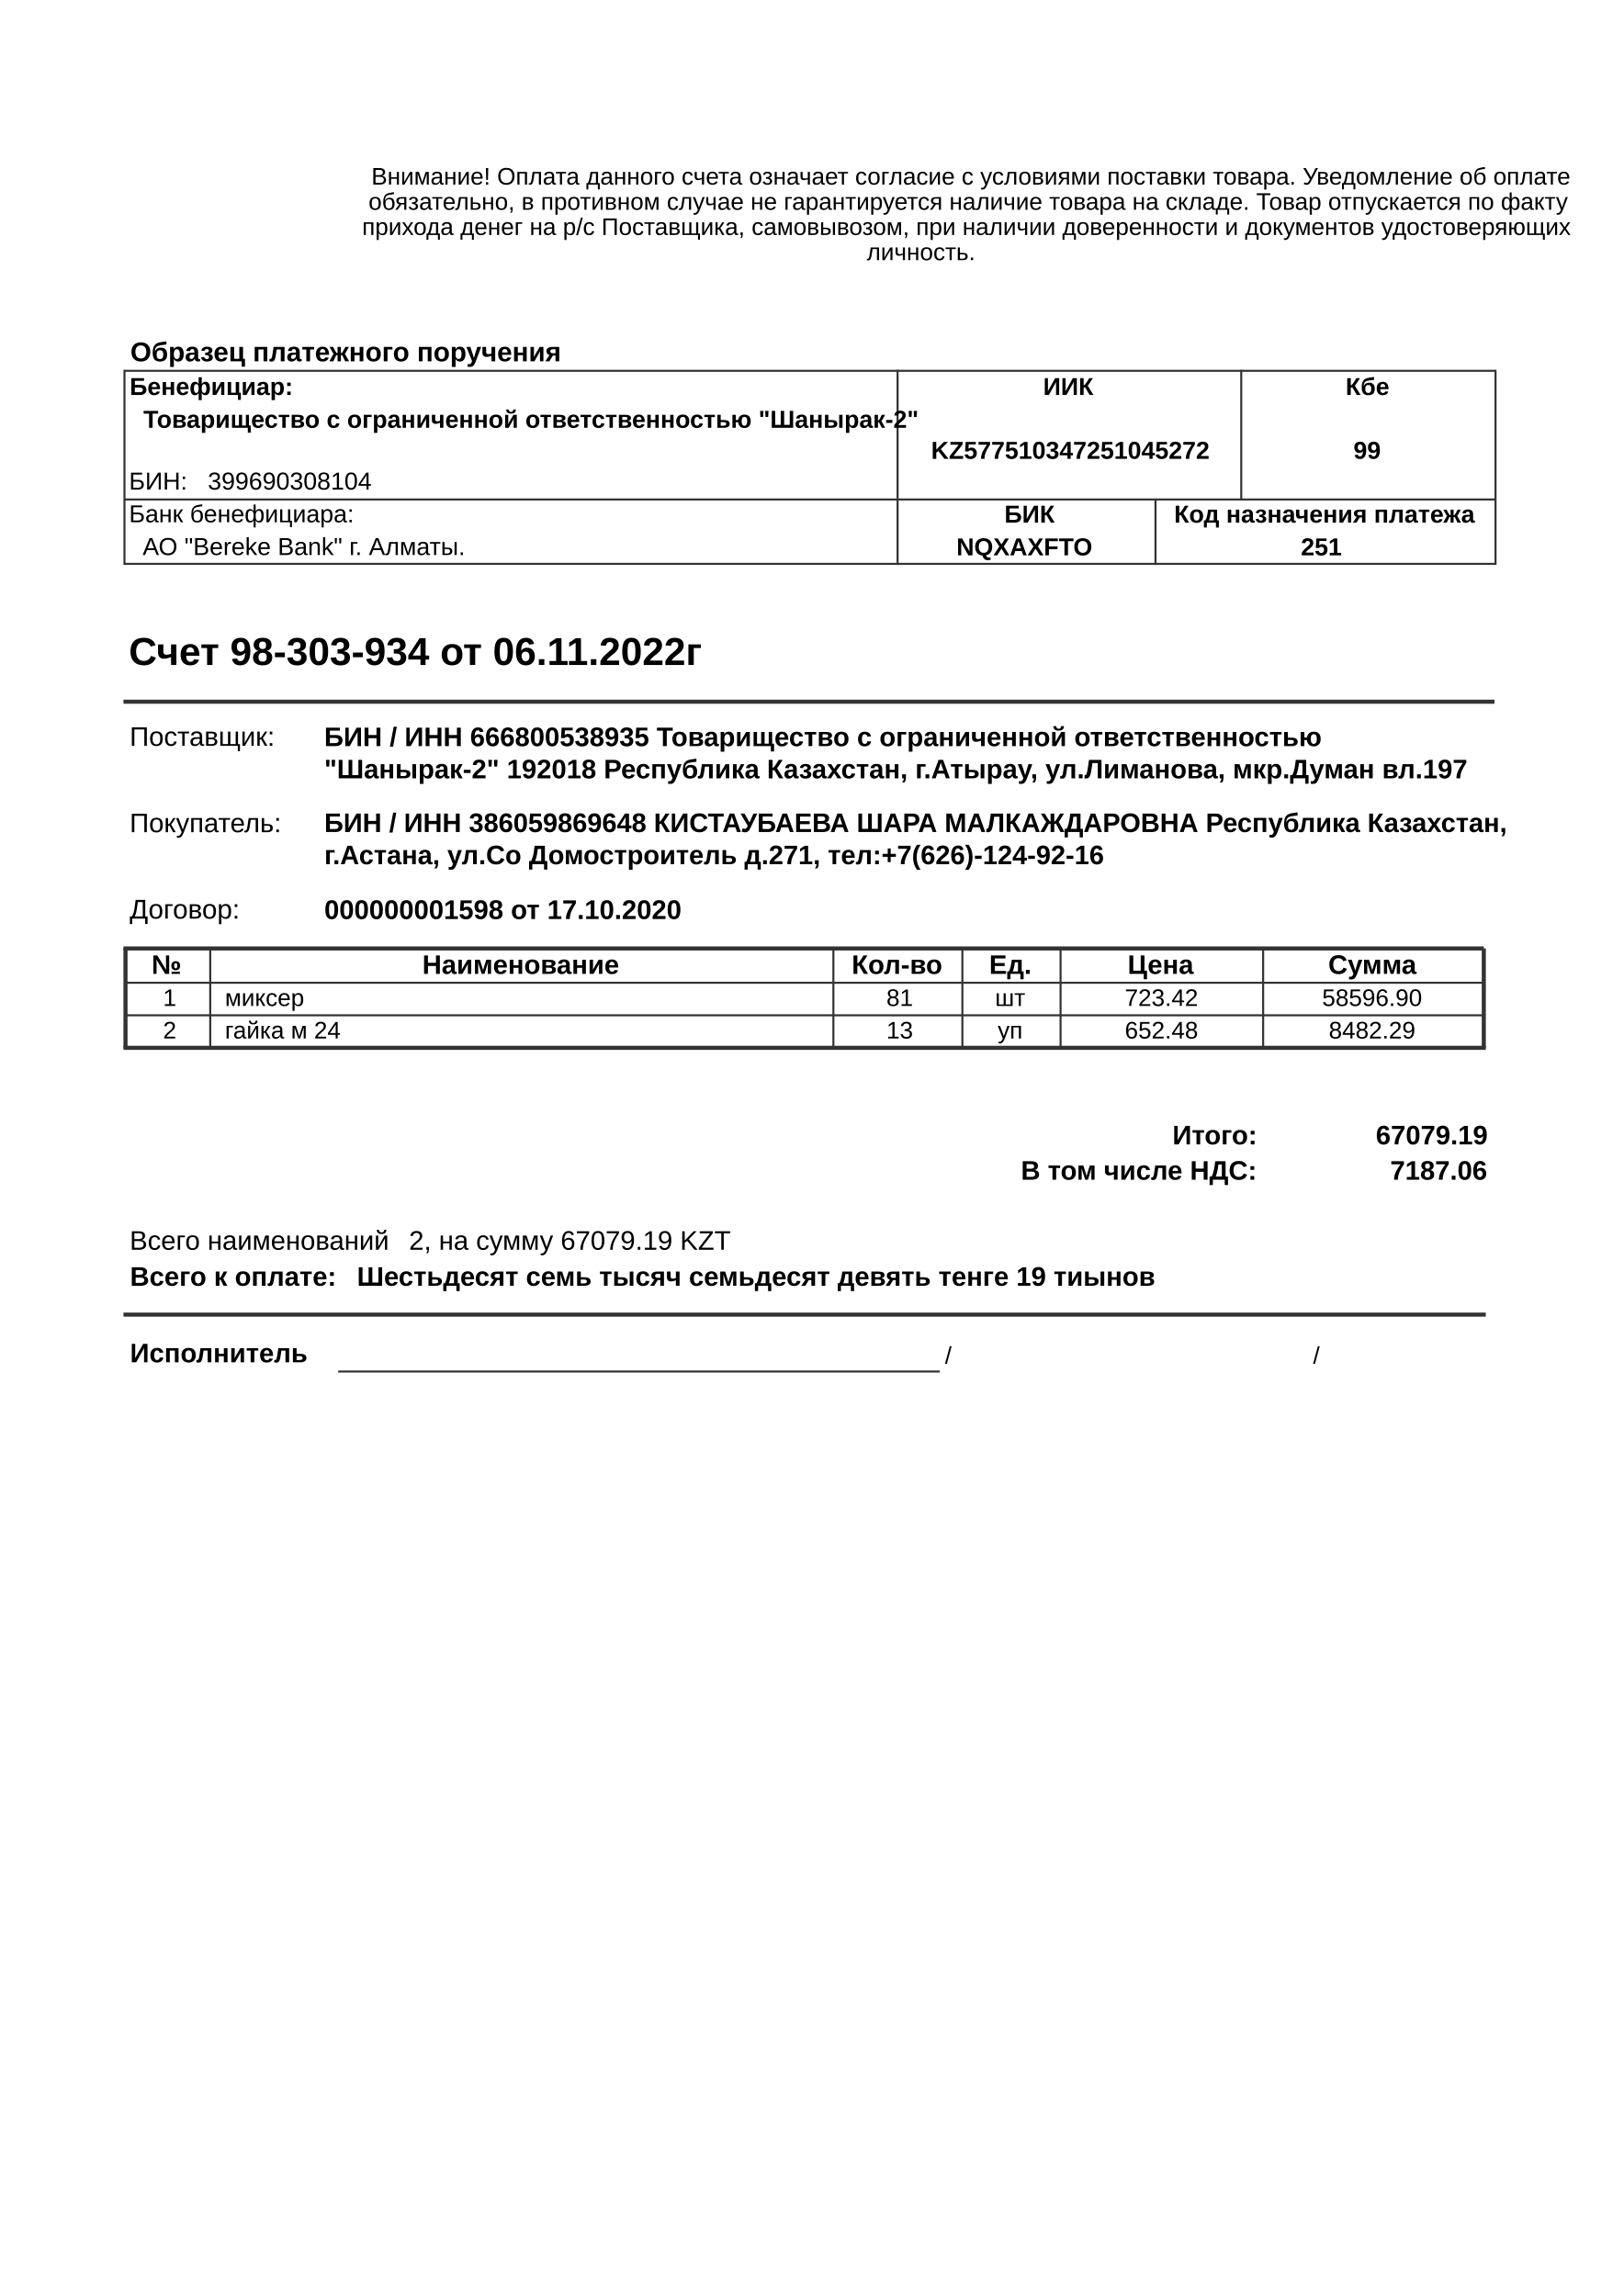
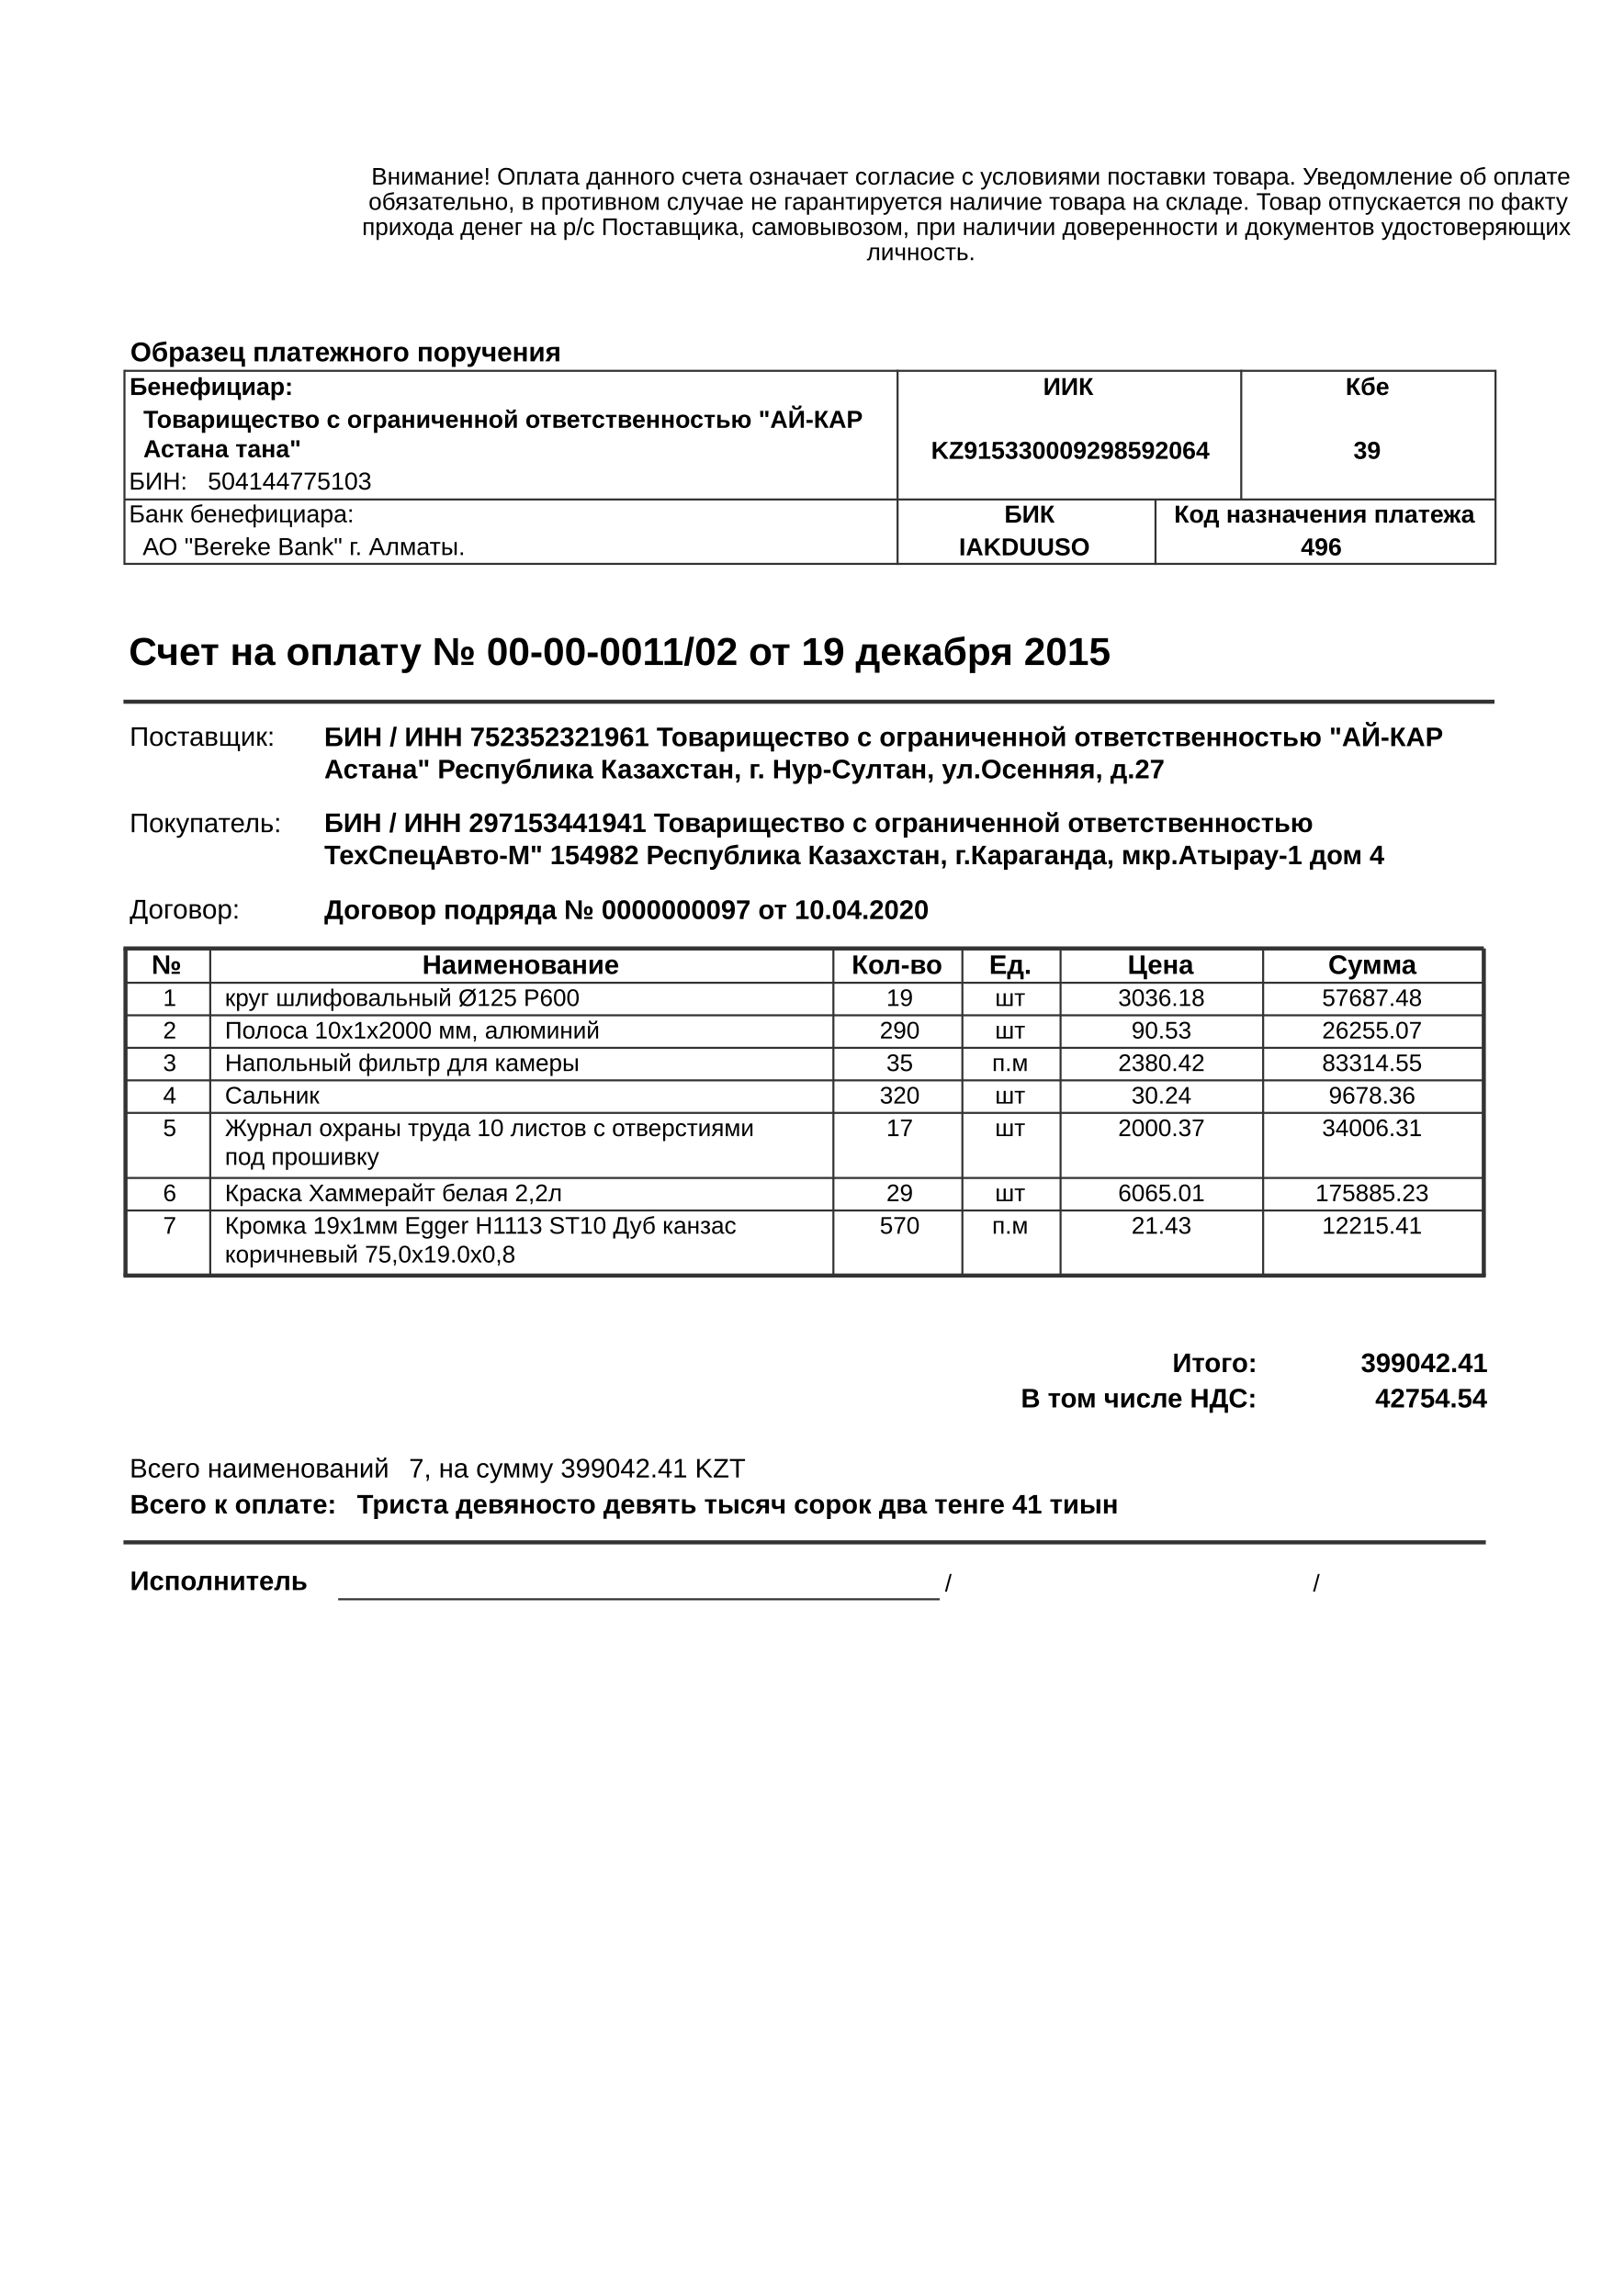
<svg xmlns="http://www.w3.org/2000/svg" height="1123px" style="shape-rendering:geometricPrecision; text-rendering:geometricPrecision; image-rendering:optimizeQuality; fill-rule:evenodd; clip-rule:evenodd" version="1.1" viewBox="0 0 79400 112294.3" width="794px" xml:space="preserve">
  <defs>
    <style type="text/css">
   
    .str0 {stroke:#323332;stroke-width:100;stroke-miterlimit:10}
    .str1 {stroke:#323332;stroke-width:200.1;stroke-miterlimit:10}
    .fil1 {fill:none;fill-rule:nonzero}
    .fil0 {fill:black}
    .fnt0 {font-weight:normal;font-size:1172.4px;font-family:'Arial'}
    .fnt3 {font-weight:normal;font-size:1200.5px;font-family:'Arial'}
    .fnt2 {font-weight:bold;font-size:1200.5px;font-family:'Arial'}
    .fnt5 {font-weight:normal;font-size:1312.5px;font-family:'Arial'}
    .fnt6 {font-weight:bold;font-size:1312.5px;font-family:'Arial'}
    .fnt7 {font-weight:bold;font-size:1324px;font-family:'Arial'}
    .fnt8 {font-weight:normal;font-size:1328.5px;font-family:'Arial'}
    .fnt1 {font-weight:bold;font-size:1328.5px;font-family:'Arial'}
    .fnt4 {font-weight:bold;font-size:1904.7px;font-family:'Arial'}
    .center { text-anchor: middle; }
    .right { text-anchor: end; }
    .bold { font-weight: bold; }
    .ln20 { line-height: 20px; }
   
  </style>
  </defs>
  <g id="invoice">
    <g transform="matrix(1 0 0 1 -21866.3 -47122.1)">
      <text class="fil0 fnt0" x="39700" y="56147.1"> Внимание! Оплата данного счета означает согласие с условиями поставки товара. Уведомление об оплате</text>
    </g>
    <g transform="matrix(1 0 0 1 -22154.4 -45889.6)">
      <text class="fil0 fnt0" x="39850" y="56147.1"> обязательно, в противном случае не гарантируется наличие товара на складе. Товар отпускается по факту  </text>
    </g>
    <g transform="matrix(1 0 0 1 -21994.4 -44657.2)">
      <text class="fil0 fnt0" x="39700" y="56147.1">прихода денег на р/с Поставщика, самовывозом, при наличии доверенности и документов удостоверяющих </text>
    </g>
    <g transform="matrix(1 0 0 1 2686.93 -43424.7)">
      <text class="fil0 fnt0" x="39700" y="56147.1">личность.</text>
    </g>
    <g transform="matrix(1 0 0 1 -33326.6 -38478.8)">
      <text class="fil0 fnt1" x="39700" y="56147.1">Образец платежного поручения</text>
    </g>
    <line class="fil1 str0" x1="6086.6" x2="73111.8" y1="18133.8" y2="18133.8" />
    <g transform="matrix(1 0 0 1 -33358.6 -36830.2)">
      <text class="fil0 fnt2" x="39700" y="56147.1">Бенефициар: </text>
    </g>
    <g transform="matrix(1 0 0 1 11314.2 -36830.2)">
      <text class="fil0 fnt2" x="39700" y="56147.1">ИИК</text>
    </g>
    <g transform="matrix(1 0 0 1 26103.8 -36830.2)">
      <text class="fil0 fnt2" x="39700" y="56147.1">Кбе</text>
    </g>
    <line class="fil1 str0" x1="6086.6" x2="6086.6" y1="27628.1" y2="18084.4" />
    <line class="fil1 str0" x1="43894.2" x2="43894.2" y1="27628.1" y2="18084.4" />
    <line class="fil1 str0" x1="60700.5" x2="60700.5" y1="24426.8" y2="18084.4" />
    <line class="fil1 str0" x1="73135.9" x2="73135.9" y1="27628.1" y2="18084.4" />
    <g transform="matrix(1 0 0 1 -33357.9 -35226.4)">
-       <text class="fil0 fnt2" x="40367.6" y="56147.1">Товарищество с ограниченной ответственностью "Шанырак-2"</text>
+       <text class="fil0 fnt2" x="40367.6" y="56147.1">Товарищество с ограниченной ответственностью "АЙ-КАР</text>
+       <text class="fil0 fnt2" x="40367.6" y="57587.7">Астана тана"</text>
    </g>
    <g transform="matrix(1 0 0 1 11592.9 -33709)">
-       <text class="fil0 fnt2 center" x="40750" y="56147.1">KZ577510347251045272</text>
+       <text class="fil0 fnt2 center" x="40750" y="56147.1">KZ915330009298592064</text>
    </g>
    <g transform="matrix(1 0 0 1 25857 -33709)">
-       <text class="fil0 fnt2 center" x="41000" y="56147.1">99</text>
+       <text class="fil0 fnt2 center" x="41000" y="56147.1">39</text>
    </g>
    <g transform="matrix(1 0 0 1 -33390.7 -32204.5)">
      <text class="fil0 fnt3" x="39700" y="56147.1">БИН:</text>
-       <text class="fil0 fnt3" x="43552.5" y="56147.1">399690308104</text>
+       <text class="fil0 fnt3" x="43552.5" y="56147.1">504144775103</text>
    </g>
    <g transform="matrix(1 0 0 1 -33390.7 -30603.9)">
      <text class="fil0 fnt3" x="39700" y="56147.1">Банк бенефициара:</text>
    </g>
    <g transform="matrix(1 0 0 1 9217.39 -30587.9)">
      <text class="fil0 fnt2" x="39900" y="56147.1">БИК</text>
    </g>
    <g transform="matrix(1 0 0 1 17716.6 -30587.9)">
      <text class="fil0 fnt2" x="39700" y="56147.1">Код назначения платежа</text>
    </g>
    <line class="fil1 str0" x1="6086.6" x2="73111.8" y1="27576.5" y2="27576.5" />
    <line class="fil1 str0" x1="56506.9" x2="56506.9" y1="27628.1" y2="24426.8" />
    <g transform="matrix(1 0 0 1 -33390.7 -29003.3)">
      <text class="fil0 fnt3" x="40367.6" y="56147.1">АО "Bereke Bank" г. Алматы.</text>
    </g>
    <g transform="matrix(1 0 0 1 9296.82 -28987.3)">
-       <text class="fil0 fnt2 center" x="40800" y="56147.1">NQXAXFTO</text>
+       <text class="fil0 fnt2 center" x="40800" y="56147.1">IAKDUUSO</text>
    </g>
    <g transform="matrix(1 0 0 1 23719 -28987.3)">
-       <text class="fil0 fnt2 center" x="40900" y="56147.1">251</text>
+       <text class="fil0 fnt2 center" x="40900" y="56147.1">496</text>
    </g>
    <g transform="matrix(1 0 0 1 -33198.6 -23625.2)">
-       <text class="fil0 fnt4" x="39500" y="56147.1">Счет 98-303-934 от 06.11.2022г</text>
+       <text class="fil0 fnt4" x="39500" y="56147.1">Счет на оплату № 00-00-0011/02 от 19 декабря 2015 </text>
    </g>
    <line class="fil1 str1" x1="6037.2" x2="73086.5" y1="34318.6" y2="34318.6" />
    <g transform="matrix(1 0 0 1 -33358.6 -19671.7)">
      <text class="fil0 fnt5" x="39700" y="56147.1">Поставщик:</text>
    </g>
    <g transform="matrix(1 0 0 1 -24939.5 -19655.7)">
-       <text class="fil0 fnt6" x="40794.6" y="56147.1">БИН / ИНН 666800538935 Товарищество с ограниченной ответственностью</text>
-       <text class="fil0 fnt6" x="40794.6" y="57722.1">"Шанырак-2" 192018 Республика Казахстан, г.Атырау, ул.Лиманова, мкр.Думан вл.197</text>
+       <text class="fil0 fnt6" x="40794.6" y="56147.1">БИН / ИНН 752352321961 Товарищество с ограниченной ответственностью "АЙ-КАР</text>
+       <text class="fil0 fnt6" x="40794.6" y="57722.1">Астана" Республика Казахстан, г. Нур-Султан, ул.Осенняя, д.27</text>
    </g>
    <g transform="matrix(1 0 0 1 -33358.6 -15446.2)">
      <text class="fil0 fnt5" x="39700" y="56147.1">Покупатель:</text>
    </g>
    <g transform="matrix(0.991284 0 0 1 -24589.8 -15454.1)">
-       <text class="fil0 fnt6" x="40804.2" y="56147.1">БИН / ИНН 386059869648 КИСТАУБАЕВА ШАРА МАЛКАЖДАРОВНА Республика Казахстан,</text>
-       <text class="fil0 fnt6" x="40804.2" y="57722.1">г.Астана, ул.Со Домостроитель д.271, тел:+7(626)-124-92-16</text>
+       <text class="fil0 fnt6" x="40804.2" y="56147.1">БИН / ИНН 297153441941 Товарищество с ограниченной ответственностью</text>
+       <text class="fil0 fnt6" x="40804.2" y="57722.1">ТехСпецАвто-М" 154982 Республика Казахстан, г.Караганда, мкр.Атырау-1 дом 4</text>
    </g>
    <g transform="matrix(0.991284 0 0 1 -24589.8 -11198.8)">
-       <text class="fil0 fnt7" x="40804.2" y="56147.1">000000001598 от 17.10.2020</text>
+       <text class="fil0 fnt7" x="40804.2" y="56147.1">Договор подряда № 0000000097 от 10.04.2020 </text>
    </g>
    <g transform="matrix(1 0 0 1 -33358.6 -11220.6)">
      <text class="fil0 fnt8" x="39700" y="56147.1">Договор:</text>
    </g>
    <g transform="matrix(1 0 0 1 -32286.2 -8515.54)">
      <text class="fil0 fnt6" x="39700" y="56147.1">№</text>
    </g>
    <g transform="matrix(1 0 0 1 -19049.3 -8515.54)">
      <text class="fil0 fnt6" x="39700" y="56147.1">Наименование</text>
    </g>
    <g transform="matrix(1 0 0 1 1950.66 -8515.54)">
      <text class="fil0 fnt6" x="39700" y="56147.1">Кол-во</text>
    </g>
    <g transform="matrix(1 0 0 1 8673.19 -8515.54)">
      <text class="fil0 fnt6" x="39700" y="56147.1">Ед.</text>
    </g>
    <g transform="matrix(1 0 0 1 15443.7 -8515.54)">
      <text class="fil0 fnt6" x="39700" y="56147.1">Цена</text>
    </g>
    <g transform="matrix(1 0 0 1 25255.4 -8515.54)">
      <text class="fil0 fnt6" x="39700" y="56147.1">Сумма</text>
    </g>
+     <text class="fil0 fnt0 center" x="8300" y="60338.4">7</text>
+     <text class="fil0 fnt0 center" x="8300" y="58747.2">6</text>
+     <text class="fil0 fnt0 center" x="8300" y="55564.8">5</text>
+     <text class="fil0 fnt0 center" x="8300" y="53973.6">4</text>
+     <text class="fil0 fnt0 center" x="8300" y="52382.4">3</text>
    <text class="fil0 fnt0 center" x="8300" y="50791.2">2</text>
    <text class="fil0 fnt0 center" x="8300" y="49200.0">1</text>
-     <text class="fil0 fnt0" x="11000" y="50791.2">гайка м 24</text>
-     <text class="fil0 fnt0" x="11000" y="49200.0">миксер</text>
-     <text class="fil0 fnt0 center" x="44000" y="50791.2">13</text>
-     <text class="fil0 fnt0 center" x="44000" y="49200.0">81</text>
-     <text class="fil0 fnt0 center" x="49400" y="50791.2">уп</text>
+     <text class="fil0 fnt0" x="11000" y="61745.28">коричневый 75,0х19.0х0,8</text>
+     <text class="fil0 fnt0" x="11000" y="60338.4">Кромка 19х1мм Egger H1113 ST10 Дуб канзас</text>
+     <text class="fil0 fnt0" x="11000" y="58747.2">Краска Хаммерайт белая 2,2л</text>
+     <text class="fil0 fnt0" x="11000" y="56971.68">под прошивку</text>
+     <text class="fil0 fnt0" x="11000" y="55564.8">Журнал охраны труда 10 листов с отверстиями</text>
+     <text class="fil0 fnt0" x="11000" y="53973.6">Сальник</text>
+     <text class="fil0 fnt0" x="11000" y="52382.4">Напольный фильтр для камеры</text>
+     <text class="fil0 fnt0" x="11000" y="50791.2">Полоса 10х1х2000 мм, алюминий</text>
+     <text class="fil0 fnt0" x="11000" y="49200.0">круг шлифовальный Ø125 Р600</text>
+     <text class="fil0 fnt0 center" x="44000" y="60338.4">570</text>
+     <text class="fil0 fnt0 center" x="44000" y="58747.2">29</text>
+     <text class="fil0 fnt0 center" x="44000" y="55564.8">17</text>
+     <text class="fil0 fnt0 center" x="44000" y="53973.6">320</text>
+     <text class="fil0 fnt0 center" x="44000" y="52382.4">35</text>
+     <text class="fil0 fnt0 center" x="44000" y="50791.2">290</text>
+     <text class="fil0 fnt0 center" x="44000" y="49200.0">19</text>
+     <text class="fil0 fnt0 center" x="49400" y="60338.4">п.м</text>
+     <text class="fil0 fnt0 center" x="49400" y="58747.2">шт</text>
+     <text class="fil0 fnt0 center" x="49400" y="55564.8">шт</text>
+     <text class="fil0 fnt0 center" x="49400" y="53973.6">шт</text>
+     <text class="fil0 fnt0 center" x="49400" y="52382.4">п.м</text>
+     <text class="fil0 fnt0 center" x="49400" y="50791.2">шт</text>
    <text class="fil0 fnt0 center" x="49400" y="49200.0">шт</text>
-     <text class="fil0 fnt0 center" x="56800" y="50791.2">652.48</text>
-     <text class="fil0 fnt0 center" x="56800" y="49200.0">723.42</text>
-     <text class="fil0 fnt0 center" x="67100" y="50791.2">8482.29</text>
-     <text class="fil0 fnt0 center" x="67100" y="49200.0">58596.90</text>
-     <g transform="matrix(1 0 0 1 0 1775.52)" name="bottom">
+     <text class="fil0 fnt0 center" x="56800" y="60338.4">21.43</text>
+     <text class="fil0 fnt0 center" x="56800" y="58747.2">6065.01</text>
+     <text class="fil0 fnt0 center" x="56800" y="55564.8">2000.37</text>
+     <text class="fil0 fnt0 center" x="56800" y="53973.6">30.24</text>
+     <text class="fil0 fnt0 center" x="56800" y="52382.4">2380.42</text>
+     <text class="fil0 fnt0 center" x="56800" y="50791.2">90.53</text>
+     <text class="fil0 fnt0 center" x="56800" y="49200.0">3036.18</text>
+     <text class="fil0 fnt0 center" x="67100" y="60338.4">12215.41</text>
+     <text class="fil0 fnt0 center" x="67100" y="58747.2">175885.23</text>
+     <text class="fil0 fnt0 center" x="67100" y="55564.8">34006.31</text>
+     <text class="fil0 fnt0 center" x="67100" y="53973.6">9678.36</text>
+     <text class="fil0 fnt0 center" x="67100" y="52382.4">83314.55</text>
+     <text class="fil0 fnt0 center" x="67100" y="50791.2">26255.07</text>
+     <text class="fil0 fnt0 center" x="67100" y="49200.0">57687.48</text>
+     <g transform="matrix(1 0 0 1 0 12913.92)" name="bottom">
      <g transform="matrix(1 0 0 1 17636.6 -1953.07)">
        <text class="fil0 fnt6" x="39700" y="56147.1">Итого:</text>
      </g>
      <g transform="matrix(1 0 0 1 32755.9 -1953.07)">
-         <text class="fil0 fnt6 right" x="40000" y="56147.1">67079.19</text>
+         <text class="fil0 fnt6 right" x="40000" y="56147.1">399042.41</text>
      </g>
      <g transform="matrix(1 0 0 1 10225.8 -224.418)">
        <text class="fil0 fnt6" x="39700" y="56147.1">В том числе НДС:</text>
      </g>
      <g transform="matrix(1 0 0 1 32728.8 -224.418)">
-         <text class="fil0 fnt6 right" x="40000" y="56147.1">7187.06</text>
+         <text class="fil0 fnt6 right" x="40000" y="56147.1">42754.54</text>
      </g>
      <text class="fil0 fnt5" x="6341.3" y="59348">Всего наименований </text>
-       <text class="fil0 fnt5" x="20000" y="59348.0">2, на сумму 67079.19 KZT</text>
+       <text class="fil0 fnt5" x="20000" y="59348.0">7, на сумму 399042.41 KZT</text>
      <g transform="matrix(1 0 0 1 -33342.6 4961.54)">
        <text class="fil0 fnt6" x="39700" y="56147.1">Всего к оплате: </text>
-         <text class="fil0 fnt6" x="50800" y="56147.1">Шестьдесят семь тысяч семьдесят девять тенге 19 тиынов</text>
+         <text class="fil0 fnt6" x="50800" y="56147.1">Триста девяносто девять тысяч сорок два тенге 41 тиын</text>
      </g>
      <g transform="matrix(1 0 0 1 -33342.6 8706.95)">
        <text class="fil0 fnt6" x="39700" y="56147.1">Исполнитель</text>
      </g>
      <g transform="matrix(1 0 0 1 6512.38 8770.97)">
        <text class="fil0 fnt0" x="39700" y="56147.1">/</text>
        <text class="fil0 fnt0" x="57700" y="56147.1">/</text>
      </g>
      <line class="fil1 str0" x1="16537.2" x2="45956.3" y1="65304.9" y2="65304.9" />
      <line class="fil1 str1" x1="6037.2" x2="72660.8" y1="62521.2" y2="62521.2" />
    </g>
  </g>
  <line class="fil1 str1 horizontal_line" x1="6037.2" x2="72562.3" y1="46387.1" y2="46387.1" />
  <line class="fil1 str0 horizontal_line" x1="6137.3" x2="72562.3" y1="48065.1" y2="48065.1" />
-   <line class="fil1 str1 horizontal_line" x1="6037.2" x2="72660.8" y1="51247.5" y2="51247.5" />
-   <line class="fil1 str1 vertical_line" x1="6137.3" x2="6137.3" y1="46387.1" y2="51247.5" />
-   <line class="fil1 str0 vertical_line" x1="10281.5" x2="10281.5" y1="46387.1" y2="51247.5" />
-   <line class="fil1 str0 vertical_line" x1="40755.6" x2="40755.6" y1="46387.1" y2="51247.5" />
-   <line class="fil1 str0 vertical_line" x1="47063.4" x2="47063.4" y1="46387.1" y2="51247.5" />
-   <line class="fil1 str0 vertical_line" x1="51865.2" x2="51865.2" y1="46387.1" y2="51247.5" />
-   <line class="fil1 str0 vertical_line" x1="61771.6" x2="61771.6" y1="46387.1" y2="51247.5" />
-   <line class="fil1 str1 vertical_line" x1="72562.3" x2="72562.3" y1="46387.1" y2="51247.5" />
+   <line class="fil1 str1 horizontal_line" x1="6037.2" x2="72660.8" y1="62385.9" y2="62385.9" />
+   <line class="fil1 str1 vertical_line" x1="6137.3" x2="6137.3" y1="46387.1" y2="62385.9" />
+   <line class="fil1 str0 vertical_line" x1="10281.5" x2="10281.5" y1="46387.1" y2="62385.9" />
+   <line class="fil1 str0 vertical_line" x1="40755.6" x2="40755.6" y1="46387.1" y2="62385.9" />
+   <line class="fil1 str0 vertical_line" x1="47063.4" x2="47063.4" y1="46387.1" y2="62385.9" />
+   <line class="fil1 str0 vertical_line" x1="51865.2" x2="51865.2" y1="46387.1" y2="62385.9" />
+   <line class="fil1 str0 vertical_line" x1="61771.6" x2="61771.6" y1="46387.1" y2="62385.9" />
+   <line class="fil1 str1 vertical_line" x1="72562.3" x2="72562.3" y1="46387.1" y2="62385.9" />
  <line class="fil1 str0" x1="6086.6" x2="73111.8" y1="24426.8" y2="24426.8" />
  <line class="fil1 str0 horizontal_line" x1="6137.3" x2="72562.3" y1="49656.3" y2="49656.3" />
  <line class="fil1 str0 horizontal_line" x1="6137.3" x2="72562.3" y1="51247.5" y2="51247.5" />
+   <line class="fil1 str0 horizontal_line" x1="6137.3" x2="72562.3" y1="52838.7" y2="52838.7" />
+   <line class="fil1 str0 horizontal_line" x1="6137.3" x2="72562.3" y1="54429.9" y2="54429.9" />
+   <line class="fil1 str0 horizontal_line" x1="6137.3" x2="72562.3" y1="57612.3" y2="57612.3" />
+   <line class="fil1 str0 horizontal_line" x1="6137.3" x2="72562.3" y1="59203.5" y2="59203.5" />
+   <line class="fil1 str0 horizontal_line" x1="6137.3" x2="72562.3" y1="62385.9" y2="62385.9" />
</svg>
